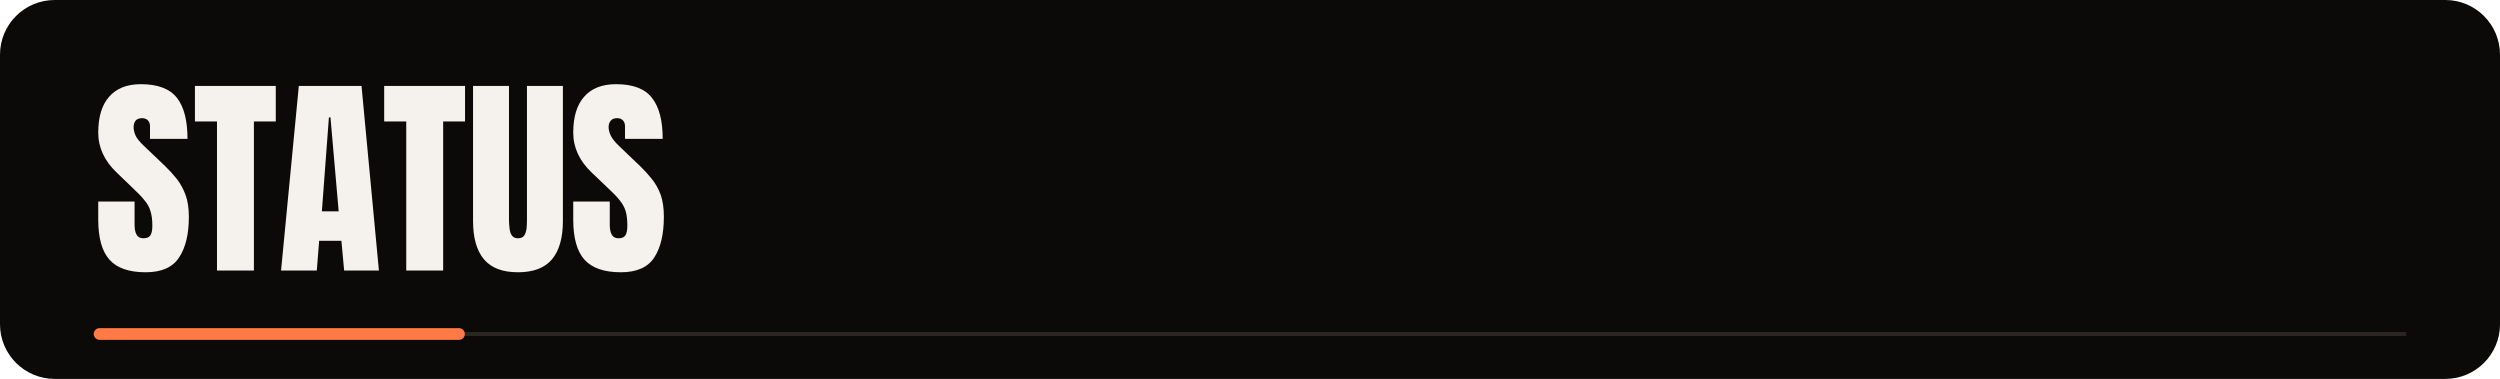
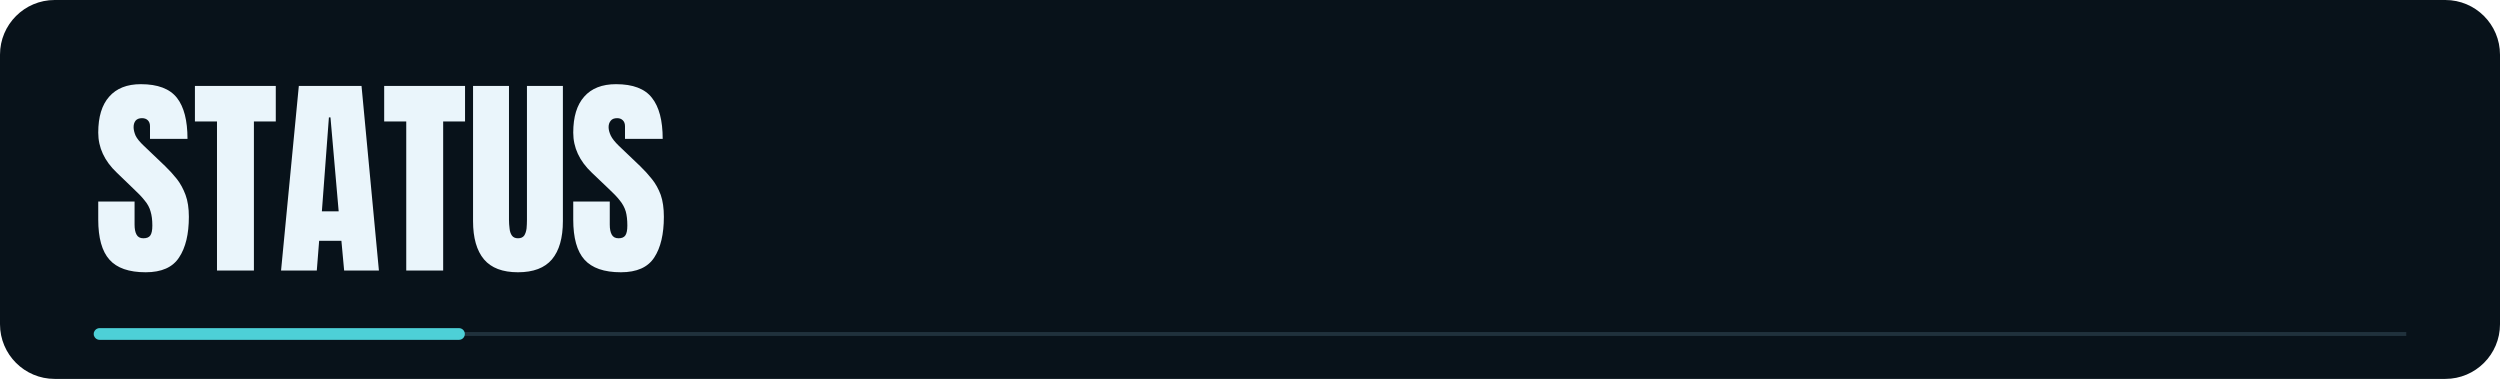
<svg xmlns="http://www.w3.org/2000/svg" viewBox="0 0 1280 194" width="1280" height="194">
  <style>.sw{animation:sw 4s ease-in-out infinite alternate}@keyframes sw{to{transform:translateX(994px)}}@media (prefers-reduced-motion:reduce){*{animation:none!important}}</style>
-   <rect width="1280" height="194" rx="28" fill="#0b0a09" />
-   <path fill="#f5f1ec" d="M74.6 139.4Q61.7 139.4 56 132.9Q50.3 126.5 50.3 112.4V103.2H68.9V115Q68.9 118.3 69.9 120.1Q70.9 122 73.4 122Q76 122 77 120.5Q78 119 78 115.5Q78 111.2 77.1 108.3Q76.3 105.3 74.1 102.7Q72 100 68.2 96.5L59.8 88.4Q50.3 79.4 50.3 67.9Q50.3 55.8 55.9 49.5Q61.5 43.1 72.1 43.1Q85.1 43.1 90.6 50.1Q96 57 96 71.1H76.8V64.6Q76.8 62.7 75.7 61.6Q74.6 60.5 72.7 60.5Q70.5 60.5 69.4 61.8Q68.4 63.1 68.4 65.1Q68.4 67 69.4 69.4Q70.5 71.7 73.7 74.7L84.6 85.1Q87.9 88.3 90.6 91.7Q93.3 95.2 95 99.8Q96.7 104.4 96.7 111Q96.7 124.3 91.7 131.8Q86.8 139.4 74.6 139.4ZM111.1 138.5V62.2H99.8V44H141.2V62.2H130V138.5ZM143.9 138.5 153 44H185.1L194 138.5H176.2L174.8 123.3H163.4L162.2 138.5ZM164.8 108.2H173.4L169.2 60.1H168.4ZM208 138.5V62.2H196.7V44H238.1V62.2H226.9V138.5ZM265.2 139.4Q253.4 139.4 247.8 132.8Q242.2 126.1 242.2 113.2V44H260.6V112.5Q260.6 114.8 260.9 117Q261.1 119.2 262.1 120.6Q263.1 122 265.2 122Q267.4 122 268.4 120.6Q269.3 119.2 269.6 117Q269.8 114.8 269.8 112.5V44H288.2V113.2Q288.2 126.1 282.6 132.8Q277 139.4 265.2 139.4ZM317.9 139.4Q305 139.4 299.2 132.9Q293.5 126.5 293.5 112.4V103.2H312.2V115Q312.2 118.3 313.2 120.1Q314.2 122 316.7 122Q319.2 122 320.2 120.5Q321.2 119 321.2 115.5Q321.2 111.2 320.4 108.3Q319.5 105.3 317.4 102.7Q315.3 100 311.5 96.5L303 88.4Q293.5 79.4 293.5 67.9Q293.5 55.8 299.1 49.5Q304.7 43.1 315.4 43.1Q328.4 43.1 333.8 50.1Q339.3 57 339.3 71.1H320V64.6Q320 62.7 318.9 61.6Q317.8 60.5 316 60.5Q313.7 60.5 312.7 61.8Q311.6 63.1 311.6 65.1Q311.6 67 312.7 69.4Q313.8 71.7 316.9 74.7L327.8 85.1Q331.1 88.3 333.8 91.7Q336.6 95.2 338.3 99.8Q339.9 104.4 339.9 111Q339.9 124.3 335 131.8Q330.1 139.4 317.9 139.4Z" />
-   <rect x="48" y="170" width="1184" height="2" fill="#2a2622" />
-   <rect class="sw" x="48" y="168" width="190" height="6" rx="3" fill="#ff7a45" />
+   <rect width="1280" height="194" rx="28" fill="#08121a" />
+   <path fill="#eaf5fb" d="M74.6 139.4Q61.7 139.4 56 132.9Q50.3 126.5 50.3 112.4V103.2H68.9V115Q68.9 118.3 69.9 120.1Q70.9 122 73.4 122Q76 122 77 120.5Q78 119 78 115.5Q78 111.2 77.1 108.3Q76.3 105.3 74.1 102.7Q72 100 68.2 96.5L59.8 88.4Q50.3 79.4 50.3 67.9Q50.3 55.8 55.9 49.5Q61.5 43.1 72.1 43.1Q85.1 43.1 90.6 50.1Q96 57 96 71.1H76.8V64.6Q76.8 62.7 75.7 61.6Q74.6 60.5 72.7 60.5Q70.5 60.5 69.4 61.8Q68.4 63.1 68.4 65.1Q68.4 67 69.4 69.4Q70.5 71.7 73.7 74.7L84.6 85.1Q87.9 88.3 90.6 91.7Q93.3 95.2 95 99.8Q96.7 104.4 96.7 111Q96.7 124.3 91.7 131.8Q86.8 139.4 74.6 139.4ZM111.1 138.5V62.2H99.8V44H141.2V62.2H130V138.5ZM143.9 138.5 153 44H185.1L194 138.5H176.2L174.8 123.3H163.4L162.2 138.5ZM164.8 108.2H173.4L169.2 60.1H168.4ZM208 138.5V62.2H196.7V44H238.1V62.2H226.9V138.5ZM265.2 139.4Q253.4 139.4 247.8 132.8Q242.2 126.1 242.2 113.2V44H260.6V112.5Q260.6 114.8 260.9 117Q261.1 119.2 262.1 120.6Q263.1 122 265.2 122Q267.4 122 268.4 120.6Q269.3 119.2 269.6 117Q269.8 114.8 269.8 112.5V44H288.2V113.2Q288.2 126.1 282.6 132.8Q277 139.4 265.2 139.4ZM317.9 139.4Q305 139.4 299.2 132.9Q293.5 126.5 293.5 112.4V103.2H312.2V115Q312.2 118.3 313.2 120.1Q314.2 122 316.7 122Q319.2 122 320.2 120.5Q321.2 119 321.2 115.5Q321.2 111.2 320.4 108.3Q319.5 105.3 317.4 102.7Q315.3 100 311.5 96.5L303 88.4Q293.5 79.4 293.5 67.9Q293.5 55.8 299.1 49.5Q304.7 43.1 315.4 43.1Q328.4 43.1 333.8 50.1Q339.3 57 339.3 71.1H320V64.6Q320 62.7 318.9 61.6Q317.8 60.5 316 60.5Q313.7 60.5 312.7 61.8Q311.6 63.1 311.6 65.1Q311.6 67 312.7 69.4Q313.8 71.7 316.9 74.7L327.8 85.1Q331.1 88.3 333.8 91.7Q336.6 95.2 338.3 99.8Q339.9 104.4 339.9 111Q339.9 124.3 335 131.8Q330.1 139.4 317.9 139.4Z" />
+   <rect x="48" y="170" width="1184" height="2" fill="#20313c" />
+   <rect class="sw" x="48" y="168" width="190" height="6" rx="3" fill="#4dd0d7" />
</svg>
